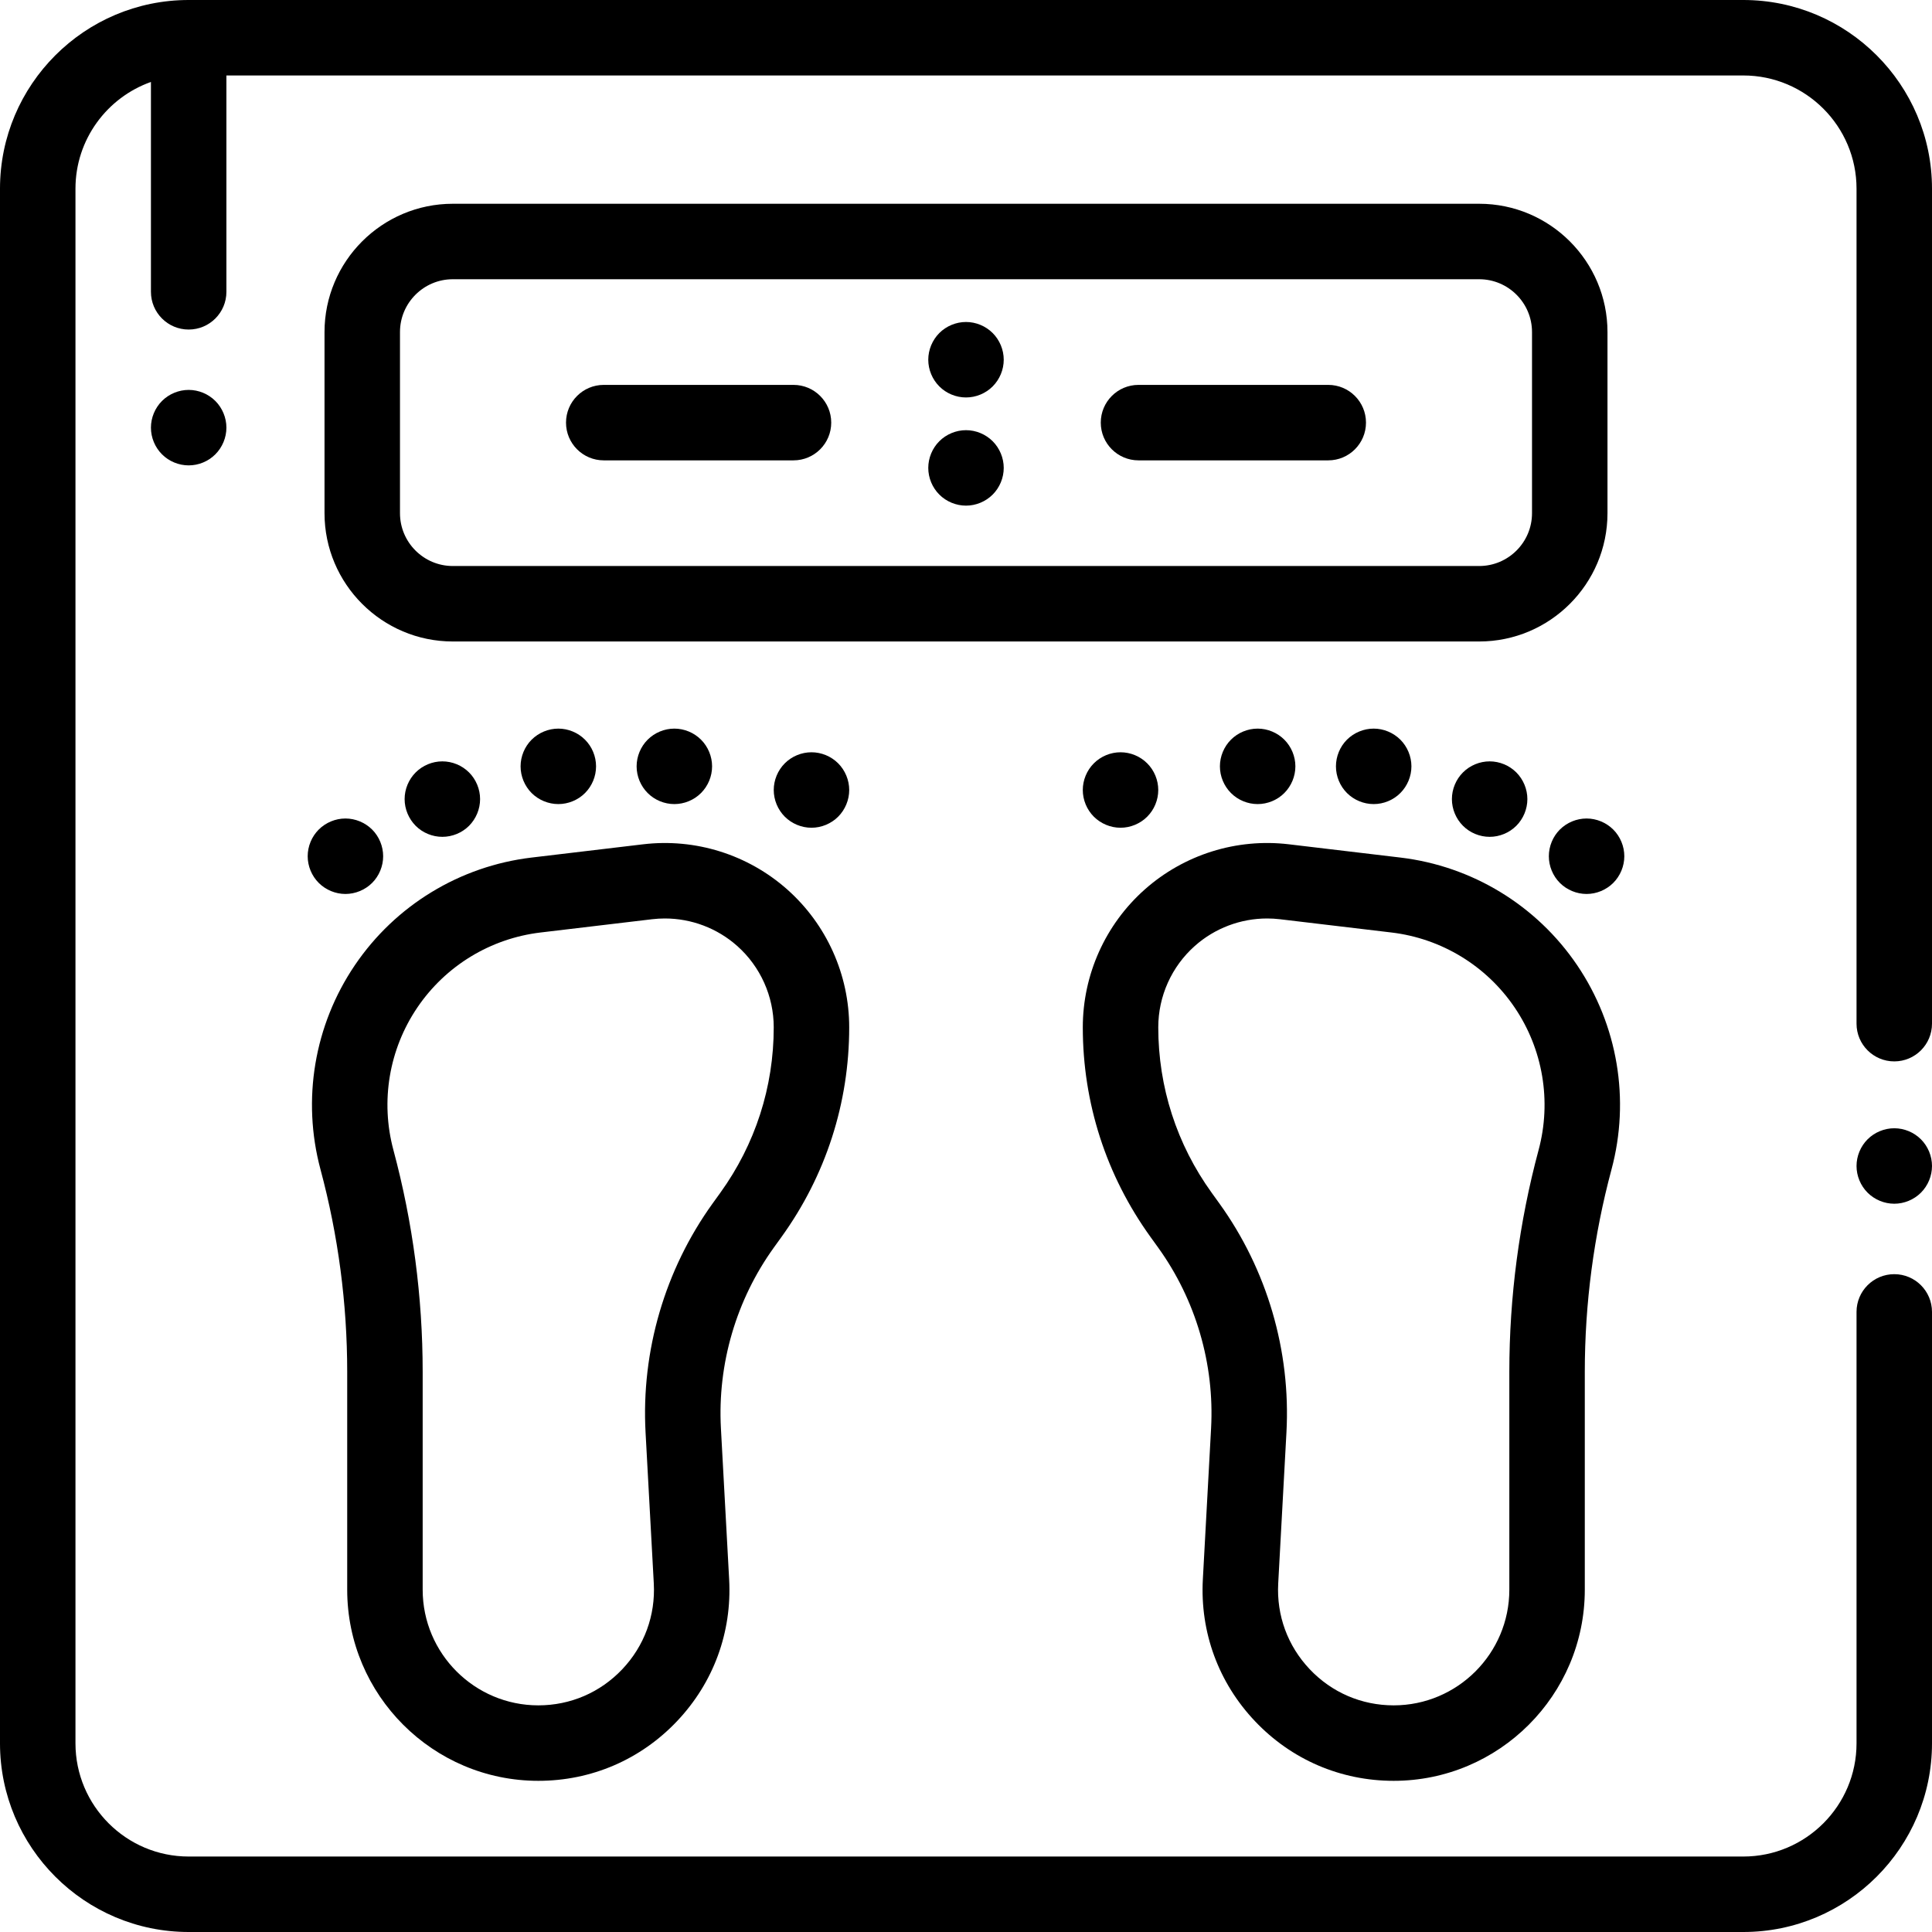
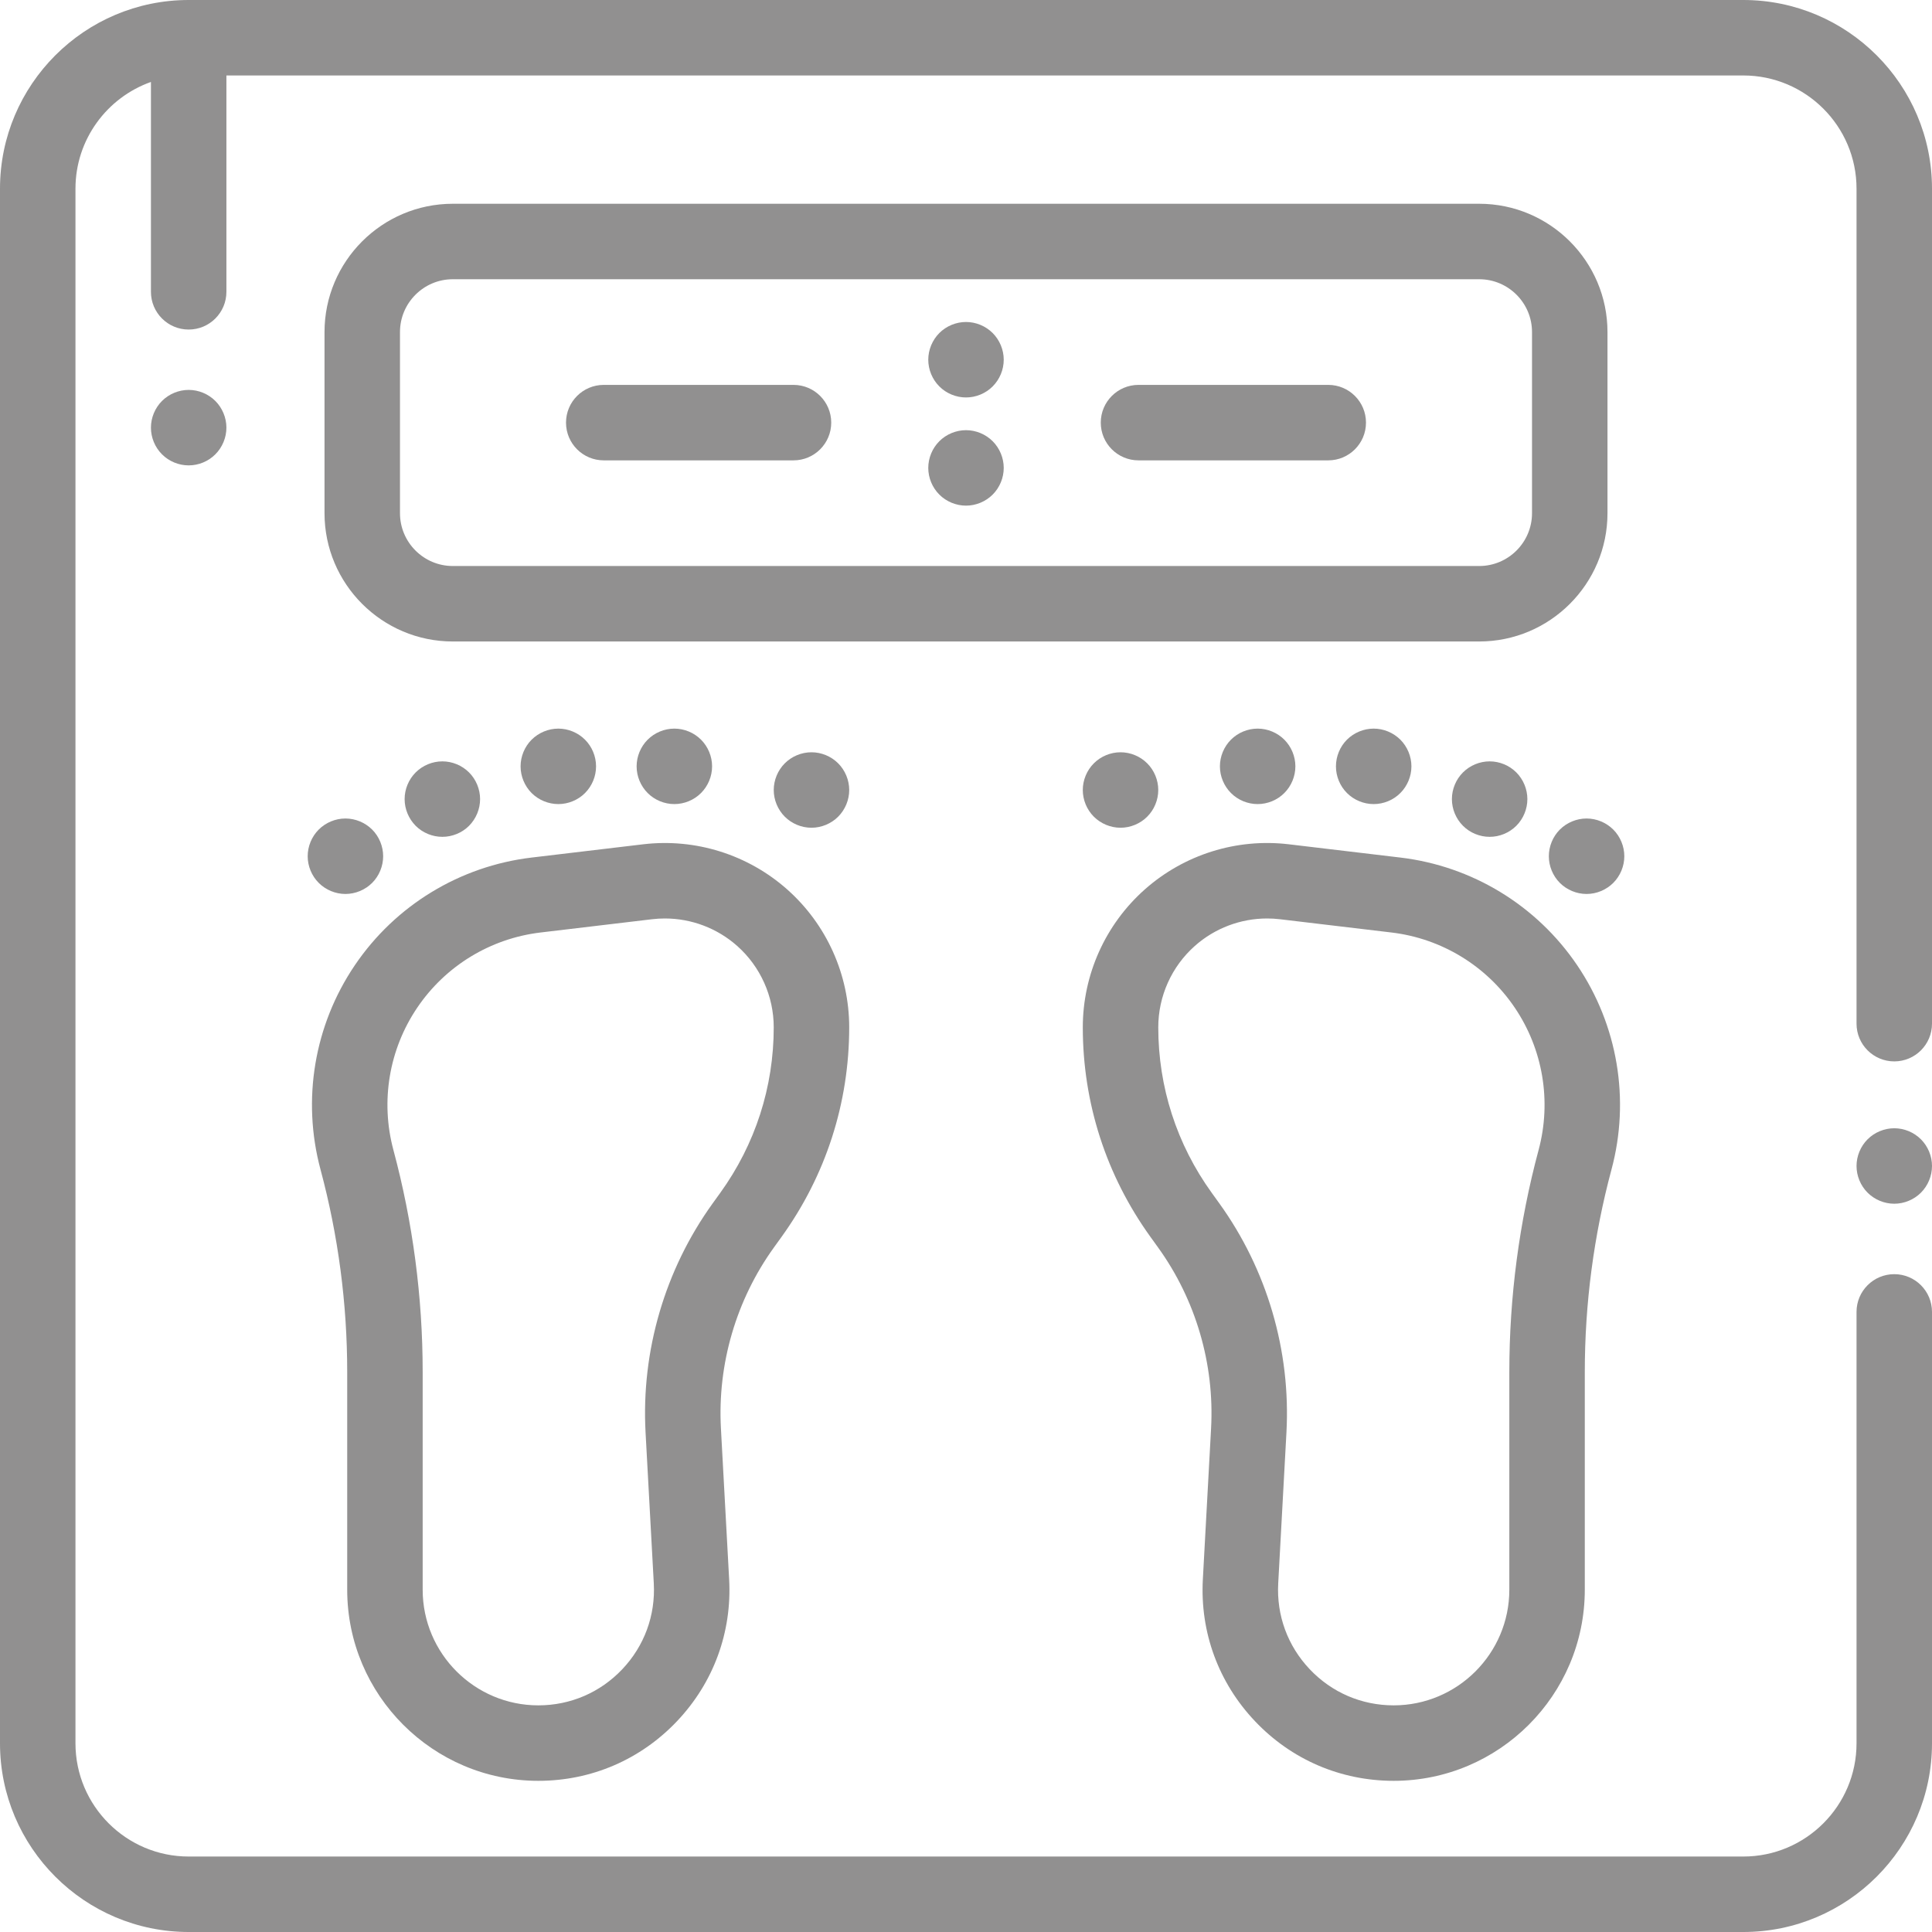
- <svg xmlns="http://www.w3.org/2000/svg" version="1.1" id="Capa_1" x="0px" y="0px" viewBox="0 0 512 512" style="enable-background:new 0 0 512 512;" xml:space="preserve">
+ <svg xmlns="http://www.w3.org/2000/svg" version="1.1" id="Capa_1" width="50" height="50" x="0px" y="0px" viewBox="0 0 512 512" style="enable-background:new 0 0 512 512;" xml:space="preserve">
  <g>
    <g>
-       <path d="M509.069,301.93C507.21,300.07,504.63,299,502,299s-5.21,1.07-7.07,2.93c-1.861,1.86-2.93,4.44-2.93,7.07    s1.07,5.21,2.93,7.07c1.86,1.86,4.44,2.93,7.07,2.93s5.21-1.07,7.069-2.93c1.861-1.86,2.931-4.44,2.931-7.07    S510.929,303.79,509.069,301.93z" />
+       <path style="fill:#919090" d="M509.069,301.93C507.21,300.07,504.63,299,502,299s-5.21,1.07-7.07,2.93c-1.861,1.86-2.93,4.44-2.93,7.07    s1.07,5.21,2.93,7.07c1.86,1.86,4.44,2.93,7.07,2.93s5.21-1.07,7.069-2.93c1.861-1.86,2.931-4.44,2.931-7.07    S510.929,303.79,509.069,301.93z" />
    </g>
  </g>
  <g>
    <g>
-       <path d="M502,281.281c5.522,0,10-4.477,10-10V50c0-27.57-22.43-50-50-50H50C22.43,0,0,22.43,0,50v412c0,27.57,22.43,50,50,50h412    c27.57,0,50-22.43,50-50V347.668c0-5.523-4.478-10-10-10c-5.522,0-10,4.477-10,10V462c0,16.542-13.458,30-30,30H50    c-16.542,0-30-13.458-30-30V50c0-13.036,8.361-24.152,20-28.28v55.613c0,5.523,4.478,10,10,10s10-4.477,10-10V20h402    c16.542,0,30,13.458,30,30v221.281C492,276.804,496.478,281.281,502,281.281z" />
+       <path style="fill:#919090" d="M502,281.281c5.522,0,10-4.477,10-10V50c0-27.57-22.43-50-50-50H50C22.43,0,0,22.43,0,50v412c0,27.57,22.43,50,50,50h412    c27.57,0,50-22.43,50-50V347.668c0-5.523-4.478-10-10-10c-5.522,0-10,4.477-10,10V462c0,16.542-13.458,30-30,30H50    c-16.542,0-30-13.458-30-30V50c0-13.036,8.361-24.152,20-28.28v55.613c0,5.523,4.478,10,10,10s10-4.477,10-10V20h402    c16.542,0,30,13.458,30,30v221.281C492,276.804,496.478,281.281,502,281.281z" />
    </g>
  </g>
  <g>
    <g>
-       <path d="M57.069,106.26c-1.859-1.86-4.439-2.93-7.069-2.93s-5.21,1.07-7.07,2.93S40,110.7,40,113.33c0,2.64,1.069,5.21,2.93,7.07    c1.86,1.87,4.44,2.93,7.07,2.93s5.21-1.06,7.069-2.93c1.86-1.86,2.931-4.43,2.931-7.07C60,110.7,58.93,108.12,57.069,106.26z" />
+       <path style="fill:#919090" d="M57.069,106.26c-1.859-1.86-4.439-2.93-7.069-2.93s-5.21,1.07-7.07,2.93S40,110.7,40,113.33c0,2.64,1.069,5.21,2.93,7.07    c1.86,1.87,4.44,2.93,7.07,2.93s5.21-1.06,7.069-2.93c1.86-1.86,2.931-4.43,2.931-7.07C60,110.7,58.93,108.12,57.069,106.26z" />
    </g>
  </g>
  <g>
    <g>
-       <path d="M392,54H120c-18.748,0-34,15.252-34,34v48c0,18.748,15.252,34,34,34h272c18.748,0,34-15.252,34-34V88    C426,69.252,410.748,54,392,54z M406,136c0,7.72-6.28,14-14,14H120c-7.72,0-14-6.28-14-14V88c0-7.72,6.28-14,14-14h272    c7.72,0,14,6.28,14,14V136z" />
+       <path style="fill:#919090" d="M392,54H120c-18.748,0-34,15.252-34,34v48c0,18.748,15.252,34,34,34h272c18.748,0,34-15.252,34-34V88    C426,69.252,410.748,54,392,54z M406,136c0,7.72-6.28,14-14,14H120c-7.72,0-14-6.28-14-14V88c0-7.72,6.28-14,14-14h272    c7.72,0,14,6.28,14,14V136z" />
    </g>
  </g>
  <g>
    <g>
-       <path d="M417.973,255.805c-10.748-15.877-27.831-26.282-46.87-28.546l-29.54-3.513c-13.852-1.649-27.773,2.721-38.201,11.982    c-10.429,9.262-16.409,22.572-16.409,36.519c0,20.065,6.203,39.275,17.938,55.553l2.009,2.787    c9.989,13.856,14.979,30.881,14.049,47.938l-2.181,40.01c-0.764,14.032,4.136,27.378,13.799,37.581    c9.662,10.203,22.721,15.822,36.773,15.822c27.927,0,50.647-22.721,50.647-50.648v-57.71c0-18.11,2.381-36.162,7.076-53.653    C432.034,291.409,428.721,271.682,417.973,255.805z M407.748,304.742c-5.15,19.182-7.76,38.978-7.76,58.838v57.71    c0,16.898-13.748,30.647-30.647,30.647c-8.503,0-16.405-3.4-22.252-9.574c-5.847-6.174-8.813-14.25-8.35-22.74l2.181-40.01    c1.177-21.605-5.143-43.17-17.795-60.722h-0.001l-2.009-2.787c-9.265-12.851-14.161-28.017-14.161-43.857    c0-8.236,3.532-16.096,9.689-21.565c5.305-4.711,12.138-7.277,19.159-7.277c1.13,0,2.265,0.067,3.401,0.202l29.54,3.513    c13.271,1.578,25.178,8.83,32.669,19.897C408.904,278.084,411.213,291.834,407.748,304.742z" />
+       <path style="fill:#919090" d="M417.973,255.805c-10.748-15.877-27.831-26.282-46.87-28.546l-29.54-3.513c-13.852-1.649-27.773,2.721-38.201,11.982    c-10.429,9.262-16.409,22.572-16.409,36.519c0,20.065,6.203,39.275,17.938,55.553l2.009,2.787    c9.989,13.856,14.979,30.881,14.049,47.938l-2.181,40.01c-0.764,14.032,4.136,27.378,13.799,37.581    c9.662,10.203,22.721,15.822,36.773,15.822c27.927,0,50.647-22.721,50.647-50.648v-57.71c0-18.11,2.381-36.162,7.076-53.653    C432.034,291.409,428.721,271.682,417.973,255.805z M407.748,304.742c-5.15,19.182-7.76,38.978-7.76,58.838v57.71    c0,16.898-13.748,30.647-30.647,30.647c-8.503,0-16.405-3.4-22.252-9.574c-5.847-6.174-8.813-14.25-8.35-22.74l2.181-40.01    c1.177-21.605-5.143-43.17-17.795-60.722h-0.001l-2.009-2.787c-9.265-12.851-14.161-28.017-14.161-43.857    c0-8.236,3.532-16.096,9.689-21.565c5.305-4.711,12.138-7.277,19.159-7.277c1.13,0,2.265,0.067,3.401,0.202l29.54,3.513    c13.271,1.578,25.178,8.83,32.669,19.897C408.904,278.084,411.213,291.834,407.748,304.742z" />
    </g>
  </g>
  <g>
    <g>
-       <path d="M340.359,196.02c-1.859-1.86-4.439-2.93-7.069-2.93s-5.21,1.07-7.07,2.93c-1.861,1.86-2.93,4.44-2.93,7.07    c0,2.64,1.07,5.21,2.93,7.07c1.86,1.87,4.429,2.93,7.07,2.93c2.63,0,5.21-1.06,7.069-2.93c1.861-1.86,2.931-4.44,2.931-7.07    S342.219,197.88,340.359,196.02z" />
+       <path style="fill:#919090" d="M340.359,196.02c-1.859-1.86-4.439-2.93-7.069-2.93s-5.21,1.07-7.07,2.93c-1.861,1.86-2.93,4.44-2.93,7.07    c0,2.64,1.07,5.21,2.93,7.07c1.86,1.87,4.429,2.93,7.07,2.93c2.63,0,5.21-1.06,7.069-2.93c1.861-1.86,2.931-4.44,2.931-7.07    S342.219,197.88,340.359,196.02z" />
    </g>
  </g>
  <g>
    <g>
-       <path d="M371.109,196.02c-1.869-1.86-4.449-2.93-7.069-2.93c-2.63,0-5.21,1.07-7.08,2.93c-1.86,1.86-2.92,4.44-2.92,7.07    c0,2.64,1.06,5.21,2.92,7.07c1.87,1.87,4.439,2.93,7.08,2.93c2.63,0,5.21-1.06,7.069-2.93c1.861-1.86,2.931-4.44,2.931-7.07    S372.969,197.88,371.109,196.02z" />
+       <path style="fill:#919090" d="M371.109,196.02c-1.869-1.86-4.449-2.93-7.069-2.93c-2.63,0-5.21,1.07-7.08,2.93c-1.86,1.86-2.92,4.44-2.92,7.07    c0,2.64,1.06,5.21,2.92,7.07c1.87,1.87,4.439,2.93,7.08,2.93c2.63,0,5.21-1.06,7.069-2.93c1.861-1.86,2.931-4.44,2.931-7.07    S372.969,197.88,371.109,196.02z" />
    </g>
  </g>
  <g>
    <g>
-       <path d="M401.84,204.7c-1.86-1.86-4.44-2.93-7.07-2.93s-5.21,1.07-7.069,2.93c-1.861,1.86-2.931,4.44-2.931,7.07    c0,2.64,1.071,5.21,2.931,7.07c1.859,1.87,4.439,2.93,7.069,2.93c2.629,0,5.209-1.06,7.07-2.93c1.861-1.86,2.93-4.44,2.93-7.07    S403.7,206.57,401.84,204.7z" />
+       <path style="fill:#919090" d="M401.84,204.7c-1.86-1.86-4.44-2.93-7.07-2.93s-5.21,1.07-7.069,2.93c-1.861,1.86-2.931,4.44-2.931,7.07    c0,2.64,1.071,5.21,2.931,7.07c1.859,1.87,4.439,2.93,7.069,2.93c2.629,0,5.209-1.06,7.07-2.93c1.861-1.86,2.93-4.44,2.93-7.07    S403.7,206.57,401.84,204.7z" />
    </g>
  </g>
  <g>
    <g>
-       <path d="M427.529,219.84c-1.869-1.86-4.449-2.93-7.069-2.93c-2.63,0-5.21,1.07-7.08,2.93c-1.86,1.86-2.92,4.44-2.92,7.07    s1.06,5.21,2.92,7.07c1.87,1.86,4.439,2.93,7.08,2.93c2.63,0,5.2-1.07,7.069-2.93c1.861-1.86,2.931-4.44,2.931-7.07    S429.389,221.7,427.529,219.84z" />
+       <path style="fill:#919090" d="M427.529,219.84c-1.869-1.86-4.449-2.93-7.069-2.93c-2.63,0-5.21,1.07-7.08,2.93c-1.86,1.86-2.92,4.44-2.92,7.07    s1.06,5.21,2.92,7.07c1.87,1.86,4.439,2.93,7.08,2.93c2.63,0,5.2-1.07,7.069-2.93c1.861-1.86,2.931-4.44,2.931-7.07    S429.389,221.7,427.529,219.84z" />
    </g>
  </g>
  <g>
    <g>
-       <path d="M304.019,202.29c-1.859-1.86-4.429-2.93-7.069-2.93c-2.631,0-5.21,1.07-7.07,2.93c-1.861,1.86-2.93,4.44-2.93,7.07    s1.07,5.21,2.93,7.07c1.87,1.86,4.439,2.93,7.07,2.93c2.63,0,5.21-1.07,7.069-2.93c1.87-1.86,2.931-4.44,2.931-7.07    S305.889,204.15,304.019,202.29z" />
+       <path style="fill:#919090" d="M304.019,202.29c-1.859-1.86-4.429-2.93-7.069-2.93c-2.631,0-5.21,1.07-7.07,2.93c-1.861,1.86-2.93,4.44-2.93,7.07    s1.07,5.21,2.93,7.07c1.87,1.86,4.439,2.93,7.07,2.93c2.63,0,5.21-1.07,7.069-2.93c1.87-1.86,2.931-4.44,2.931-7.07    S305.889,204.15,304.019,202.29z" />
    </g>
  </g>
  <g>
    <g>
-       <path d="M208.638,235.729c-10.427-9.261-24.351-13.628-38.201-11.982l-29.54,3.513c-19.039,2.264-36.122,12.669-46.87,28.546    c-10.748,15.878-14.061,35.604-9.09,54.122c4.695,17.491,7.076,35.543,7.076,53.653v57.71c0,27.927,22.72,50.647,50.647,50.647    c14.052,0,27.111-5.62,36.773-15.822c9.663-10.203,14.564-23.549,13.799-37.581l-2.181-40.009    c-0.93-17.057,4.06-34.082,14.049-47.938l2.01-2.788c11.735-16.277,17.937-35.487,17.937-55.552    C225.047,258.301,219.067,244.99,208.638,235.729z M190.887,316.103l-2.01,2.788h-0.001    c-12.652,17.552-18.972,39.117-17.795,60.722l2.181,40.009c0.463,8.491-2.503,16.567-8.35,22.741    c-5.847,6.174-13.749,9.574-22.252,9.574c-16.899,0-30.647-13.748-30.647-30.647v-57.71c0-19.86-2.611-39.656-7.76-58.838    c-3.465-12.908-1.156-26.658,6.336-37.725c7.491-11.067,19.398-18.319,32.669-19.897l29.54-3.513    c1.134-0.136,2.27-0.202,3.4-0.202c7.02,0,13.856,2.567,19.16,7.277c6.157,5.469,9.689,13.329,9.689,21.565    C205.047,288.087,200.151,303.252,190.887,316.103z" />
+       <path style="fill:#919090" d="M208.638,235.729c-10.427-9.261-24.351-13.628-38.201-11.982l-29.54,3.513c-19.039,2.264-36.122,12.669-46.87,28.546    c-10.748,15.878-14.061,35.604-9.09,54.122c4.695,17.491,7.076,35.543,7.076,53.653v57.71c0,27.927,22.72,50.647,50.647,50.647    c14.052,0,27.111-5.62,36.773-15.822c9.663-10.203,14.564-23.549,13.799-37.581l-2.181-40.009    c-0.93-17.057,4.06-34.082,14.049-47.938l2.01-2.788c11.735-16.277,17.937-35.487,17.937-55.552    C225.047,258.301,219.067,244.99,208.638,235.729z M190.887,316.103l-2.01,2.788h-0.001    c-12.652,17.552-18.972,39.117-17.795,60.722l2.181,40.009c0.463,8.491-2.503,16.567-8.35,22.741    c-5.847,6.174-13.749,9.574-22.252,9.574c-16.899,0-30.647-13.748-30.647-30.647v-57.71c0-19.86-2.611-39.656-7.76-58.838    c-3.465-12.908-1.156-26.658,6.336-37.725c7.491-11.067,19.398-18.319,32.669-19.897l29.54-3.513    c1.134-0.136,2.27-0.202,3.4-0.202c7.02,0,13.856,2.567,19.16,7.277c6.157,5.469,9.689,13.329,9.689,21.565    C205.047,288.087,200.151,303.252,190.887,316.103z" />
    </g>
  </g>
  <g>
    <g>
-       <path d="M185.779,196.02c-1.859-1.86-4.439-2.93-7.069-2.93s-5.21,1.07-7.07,2.93c-1.861,1.86-2.93,4.44-2.93,7.07    c0,2.64,1.07,5.21,2.93,7.07c1.86,1.87,4.44,2.93,7.07,2.93s5.21-1.06,7.069-2.93c1.861-1.86,2.931-4.43,2.931-7.07    C188.71,200.46,187.639,197.88,185.779,196.02z" />
+       <path style="fill:#919090" d="M185.779,196.02c-1.859-1.86-4.439-2.93-7.069-2.93s-5.21,1.07-7.07,2.93c-1.861,1.86-2.93,4.44-2.93,7.07    c0,2.64,1.07,5.21,2.93,7.07c1.86,1.87,4.44,2.93,7.07,2.93s5.21-1.06,7.069-2.93c1.861-1.86,2.931-4.43,2.931-7.07    C188.71,200.46,187.639,197.88,185.779,196.02z" />
    </g>
  </g>
  <g>
    <g>
-       <path d="M155.03,196.02c-1.86-1.86-4.44-2.93-7.06-2.93c-2.63,0-5.21,1.07-7.08,2.93c-1.861,1.86-2.93,4.44-2.93,7.07    c0,2.64,1.07,5.21,2.93,7.08c1.87,1.86,4.45,2.92,7.08,2.92c2.62,0,5.2-1.06,7.06-2.92c1.87-1.87,2.931-4.44,2.931-7.08    C157.961,200.46,156.9,197.88,155.03,196.02z" />
+       <path style="fill:#919090" d="M155.03,196.02c-1.86-1.86-4.44-2.93-7.06-2.93c-2.63,0-5.21,1.07-7.08,2.93c-1.861,1.86-2.93,4.44-2.93,7.07    c0,2.64,1.07,5.21,2.93,7.08c1.87,1.86,4.45,2.92,7.08,2.92c2.62,0,5.2-1.06,7.06-2.92c1.87-1.87,2.931-4.44,2.931-7.08    C157.961,200.46,156.9,197.88,155.03,196.02z" />
    </g>
  </g>
  <g>
    <g>
-       <path d="M124.299,204.7c-1.86-1.86-4.44-2.93-7.07-2.93c-2.639,0-5.21,1.07-7.069,2.93c-1.861,1.86-2.931,4.44-2.931,7.07    s1.071,5.21,2.931,7.08c1.859,1.86,4.429,2.92,7.069,2.92c2.63,0,5.21-1.06,7.07-2.92c1.861-1.87,2.93-4.44,2.93-7.08    C127.229,209.14,126.159,206.56,124.299,204.7z" />
+       <path style="fill:#919090" d="M124.299,204.7c-1.86-1.86-4.44-2.93-7.07-2.93c-2.639,0-5.21,1.07-7.069,2.93c-1.861,1.86-2.931,4.44-2.931,7.07    s1.071,5.21,2.931,7.08c1.859,1.86,4.429,2.92,7.069,2.92c2.63,0,5.21-1.06,7.07-2.92c1.861-1.87,2.93-4.44,2.93-7.08    C127.229,209.14,126.159,206.56,124.299,204.7z" />
    </g>
  </g>
  <g>
    <g>
-       <path d="M98.62,219.84c-1.87-1.86-4.45-2.93-7.08-2.93c-2.63,0-5.2,1.07-7.07,2.93c-1.861,1.86-2.93,4.44-2.93,7.07    s1.07,5.21,2.93,7.07c1.87,1.86,4.44,2.93,7.07,2.93c2.63,0,5.21-1.07,7.08-2.93c1.859-1.86,2.92-4.44,2.92-7.07    S100.479,221.7,98.62,219.84z" />
+       <path style="fill:#919090" d="M98.62,219.84c-1.87-1.86-4.45-2.93-7.08-2.93c-2.63,0-5.2,1.07-7.07,2.93c-1.861,1.86-2.93,4.44-2.93,7.07    s1.07,5.21,2.93,7.07c1.87,1.86,4.44,2.93,7.07,2.93c2.63,0,5.21-1.07,7.08-2.93c1.859-1.86,2.92-4.44,2.92-7.07    S100.479,221.7,98.62,219.84z" />
    </g>
  </g>
  <g>
    <g>
-       <path d="M222.12,202.29c-1.86-1.86-4.44-2.93-7.07-2.93c-2.639,0-5.219,1.07-7.07,2.93c-1.86,1.86-2.93,4.44-2.93,7.07    s1.071,5.21,2.93,7.07c1.86,1.86,4.43,2.93,7.07,2.93c2.63,0,5.21-1.07,7.07-2.93s2.93-4.44,2.93-7.07    S223.979,204.15,222.12,202.29z" />
+       <path style="fill:#919090" d="M222.12,202.29c-1.86-1.86-4.44-2.93-7.07-2.93c-2.639,0-5.219,1.07-7.07,2.93c-1.86,1.86-2.93,4.44-2.93,7.07    s1.071,5.21,2.93,7.07c1.86,1.86,4.43,2.93,7.07,2.93c2.63,0,5.21-1.07,7.07-2.93s2.93-4.44,2.93-7.07    S223.979,204.15,222.12,202.29z" />
    </g>
  </g>
  <g>
    <g>
-       <path d="M263.069,88.26c-1.859-1.86-4.439-2.93-7.069-2.93s-5.21,1.07-7.07,2.93c-1.861,1.87-2.93,4.45-2.93,7.07    c0,2.63,1.07,5.21,2.93,7.07c1.86,1.87,4.44,2.93,7.07,2.93s5.21-1.06,7.069-2.93c1.861-1.86,2.931-4.43,2.931-7.07    C266,92.7,264.929,90.12,263.069,88.26z" />
+       <path style="fill:#919090" d="M263.069,88.26c-1.859-1.86-4.439-2.93-7.069-2.93s-5.21,1.07-7.07,2.93c-1.861,1.87-2.93,4.45-2.93,7.07    c0,2.63,1.07,5.21,2.93,7.07c1.86,1.87,4.44,2.93,7.07,2.93s5.21-1.06,7.069-2.93c1.861-1.86,2.931-4.43,2.931-7.07    C266,92.7,264.929,90.12,263.069,88.26z" />
    </g>
  </g>
  <g>
    <g>
-       <path d="M263.069,116.93C261.21,115.07,258.63,114,256,114s-5.21,1.07-7.07,2.93c-1.861,1.86-2.93,4.44-2.93,7.07    s1.07,5.21,2.93,7.07S253.37,134,256,134s5.21-1.07,7.069-2.93c1.861-1.86,2.931-4.44,2.931-7.07S264.929,118.79,263.069,116.93z" />
+       <path style="fill:#919090" d="M263.069,116.93C261.21,115.07,258.63,114,256,114s-5.21,1.07-7.07,2.93c-1.861,1.86-2.93,4.44-2.93,7.07    s1.07,5.21,2.93,7.07S253.37,134,256,134s5.21-1.07,7.069-2.93c1.861-1.86,2.931-4.44,2.931-7.07S264.929,118.79,263.069,116.93z" />
    </g>
  </g>
  <g>
    <g>
-       <path d="M210.284,102H160c-5.522,0-10,4.477-10,10s4.478,10,10,10h50.284c5.523,0,10-4.477,10-10S215.806,102,210.284,102z" />
+       <path style="fill:#919090" d="M210.284,102H160c-5.522,0-10,4.477-10,10s4.478,10,10,10h50.284c5.523,0,10-4.477,10-10S215.806,102,210.284,102z" />
    </g>
  </g>
  <g>
    <g>
-       <path d="M352,102h-50.284c-5.522,0-10,4.477-10,10s4.478,10,10,10H352c5.522,0,10-4.477,10-10S357.522,102,352,102z" />
+       <path style="fill:#919090" d="M352,102h-50.284c-5.522,0-10,4.477-10,10s4.478,10,10,10H352c5.522,0,10-4.477,10-10S357.522,102,352,102z" />
    </g>
  </g>
  <g>
</g>
  <g>
</g>
  <g>
</g>
  <g>
</g>
  <g>
</g>
  <g>
</g>
  <g>
</g>
  <g>
</g>
  <g>
</g>
  <g>
</g>
  <g>
</g>
  <g>
</g>
  <g>
</g>
  <g>
</g>
  <g>
</g>
</svg>
